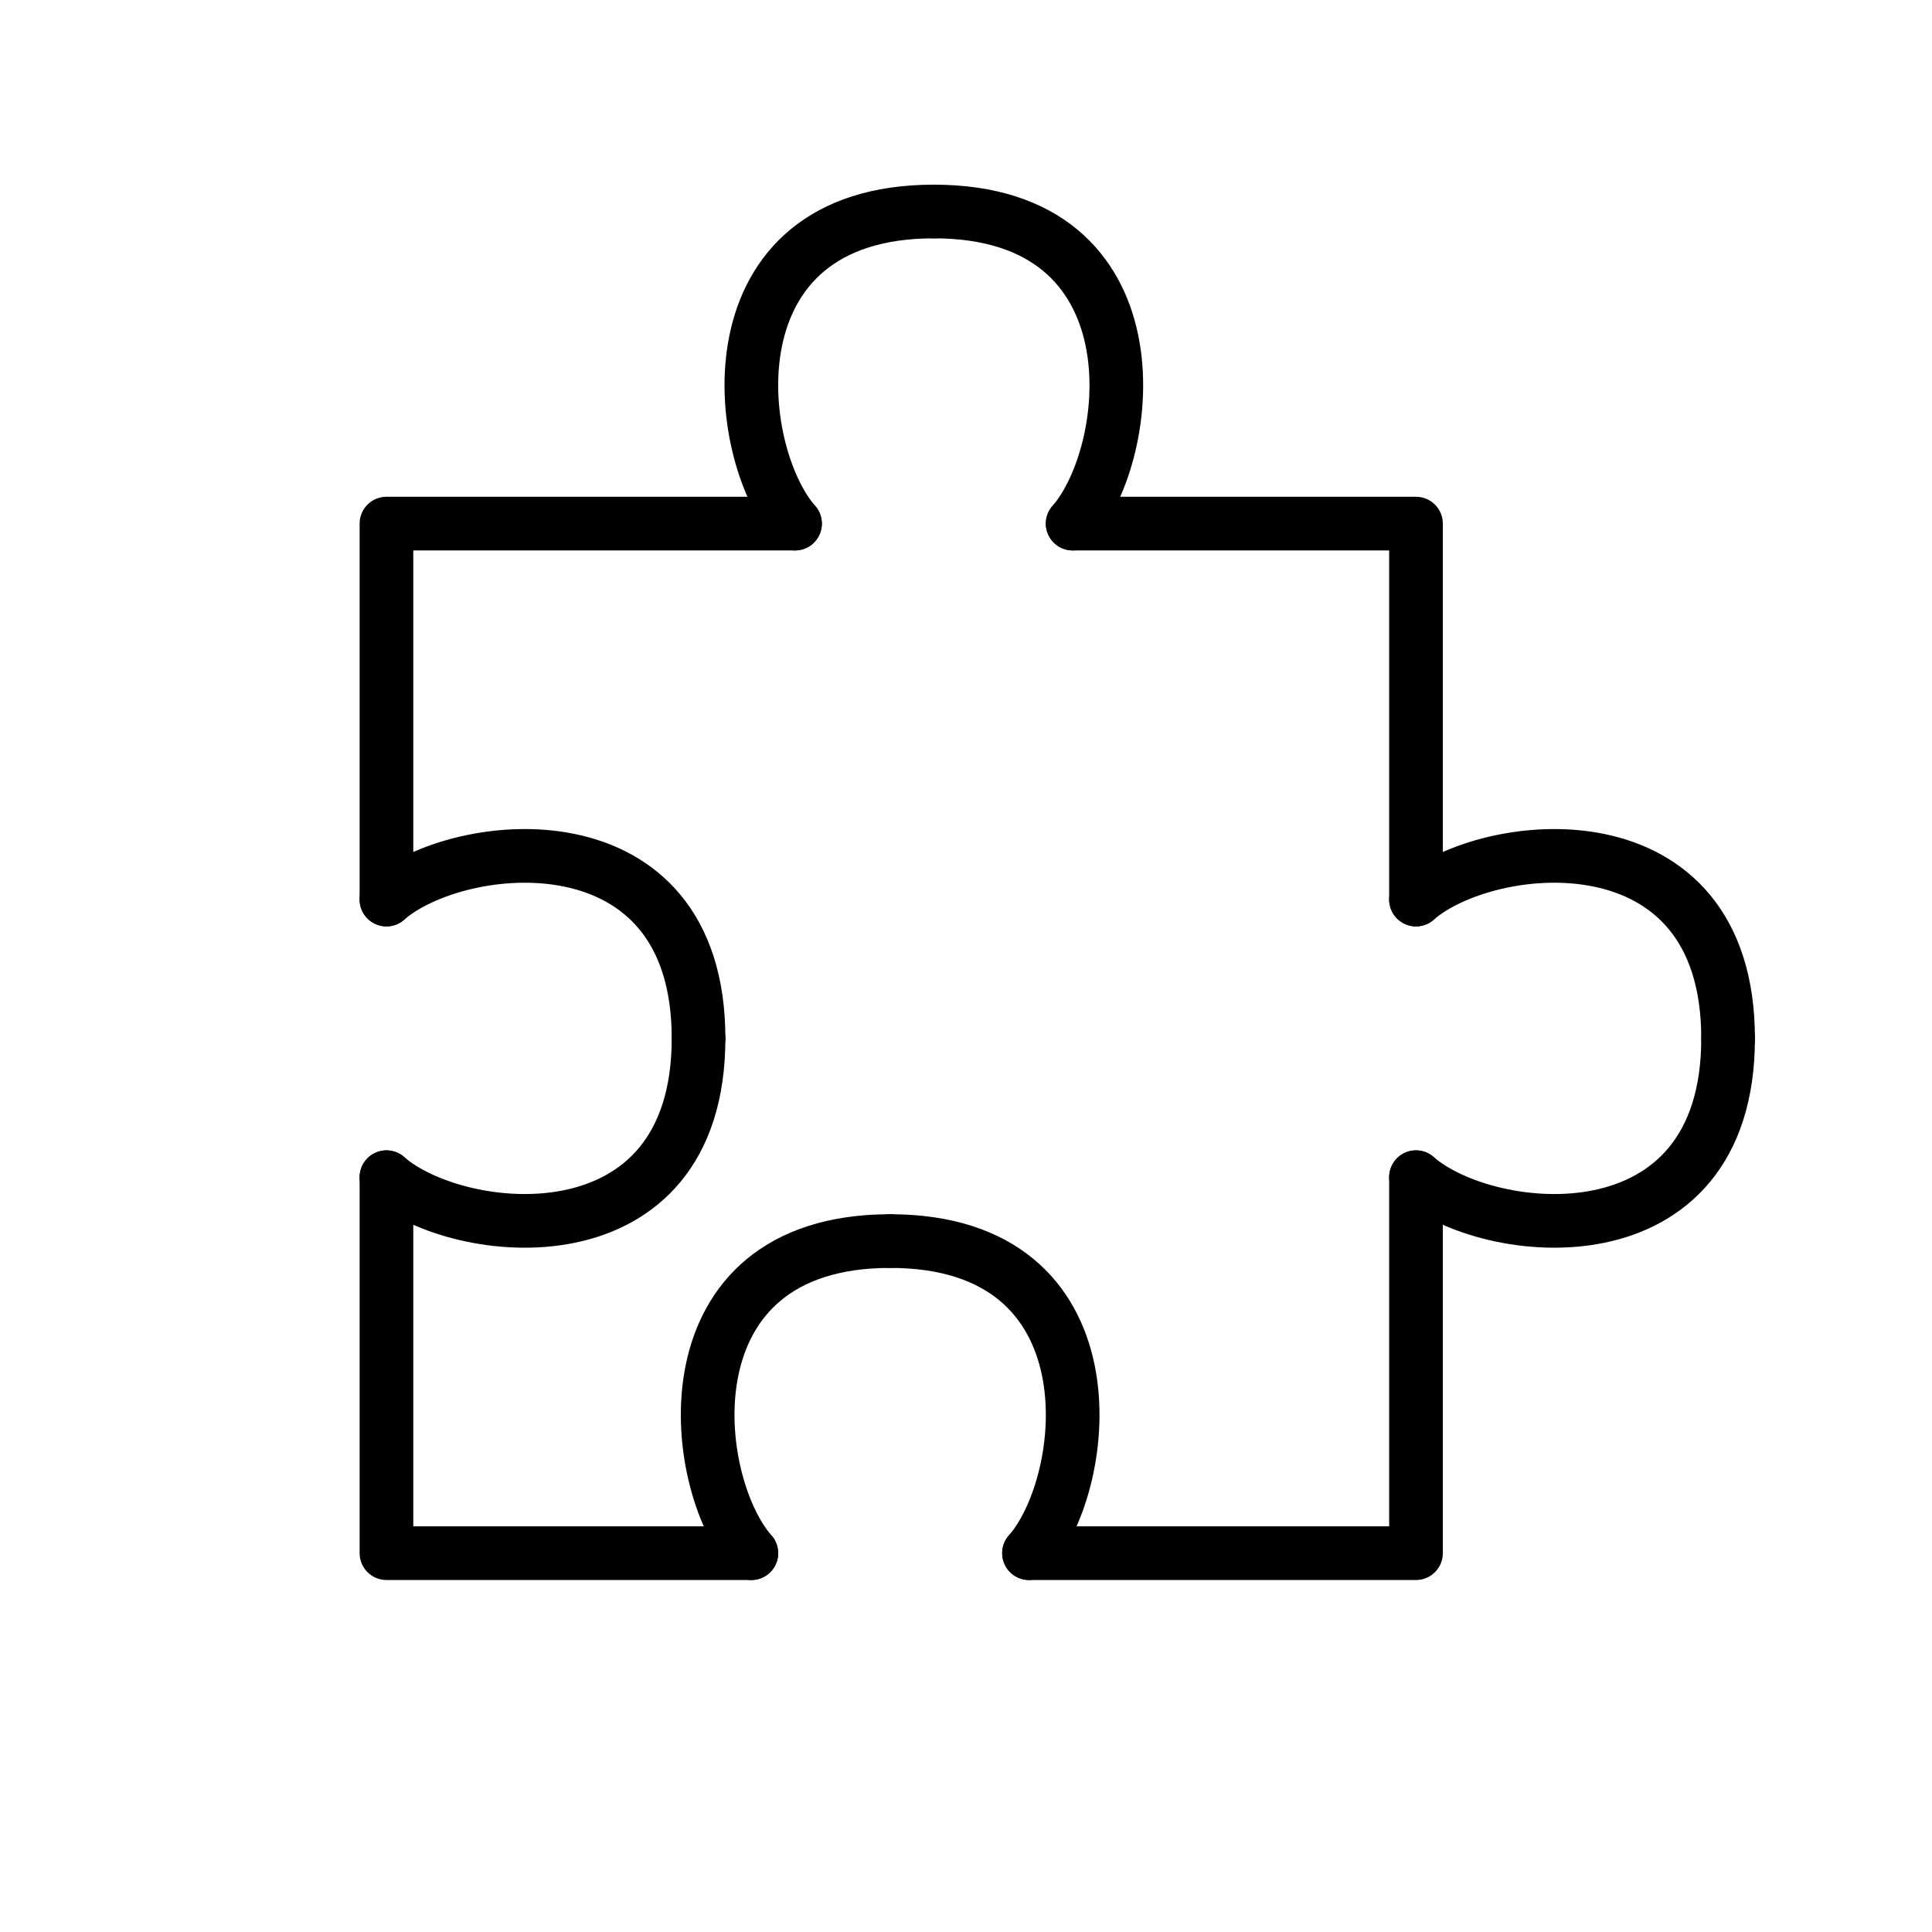
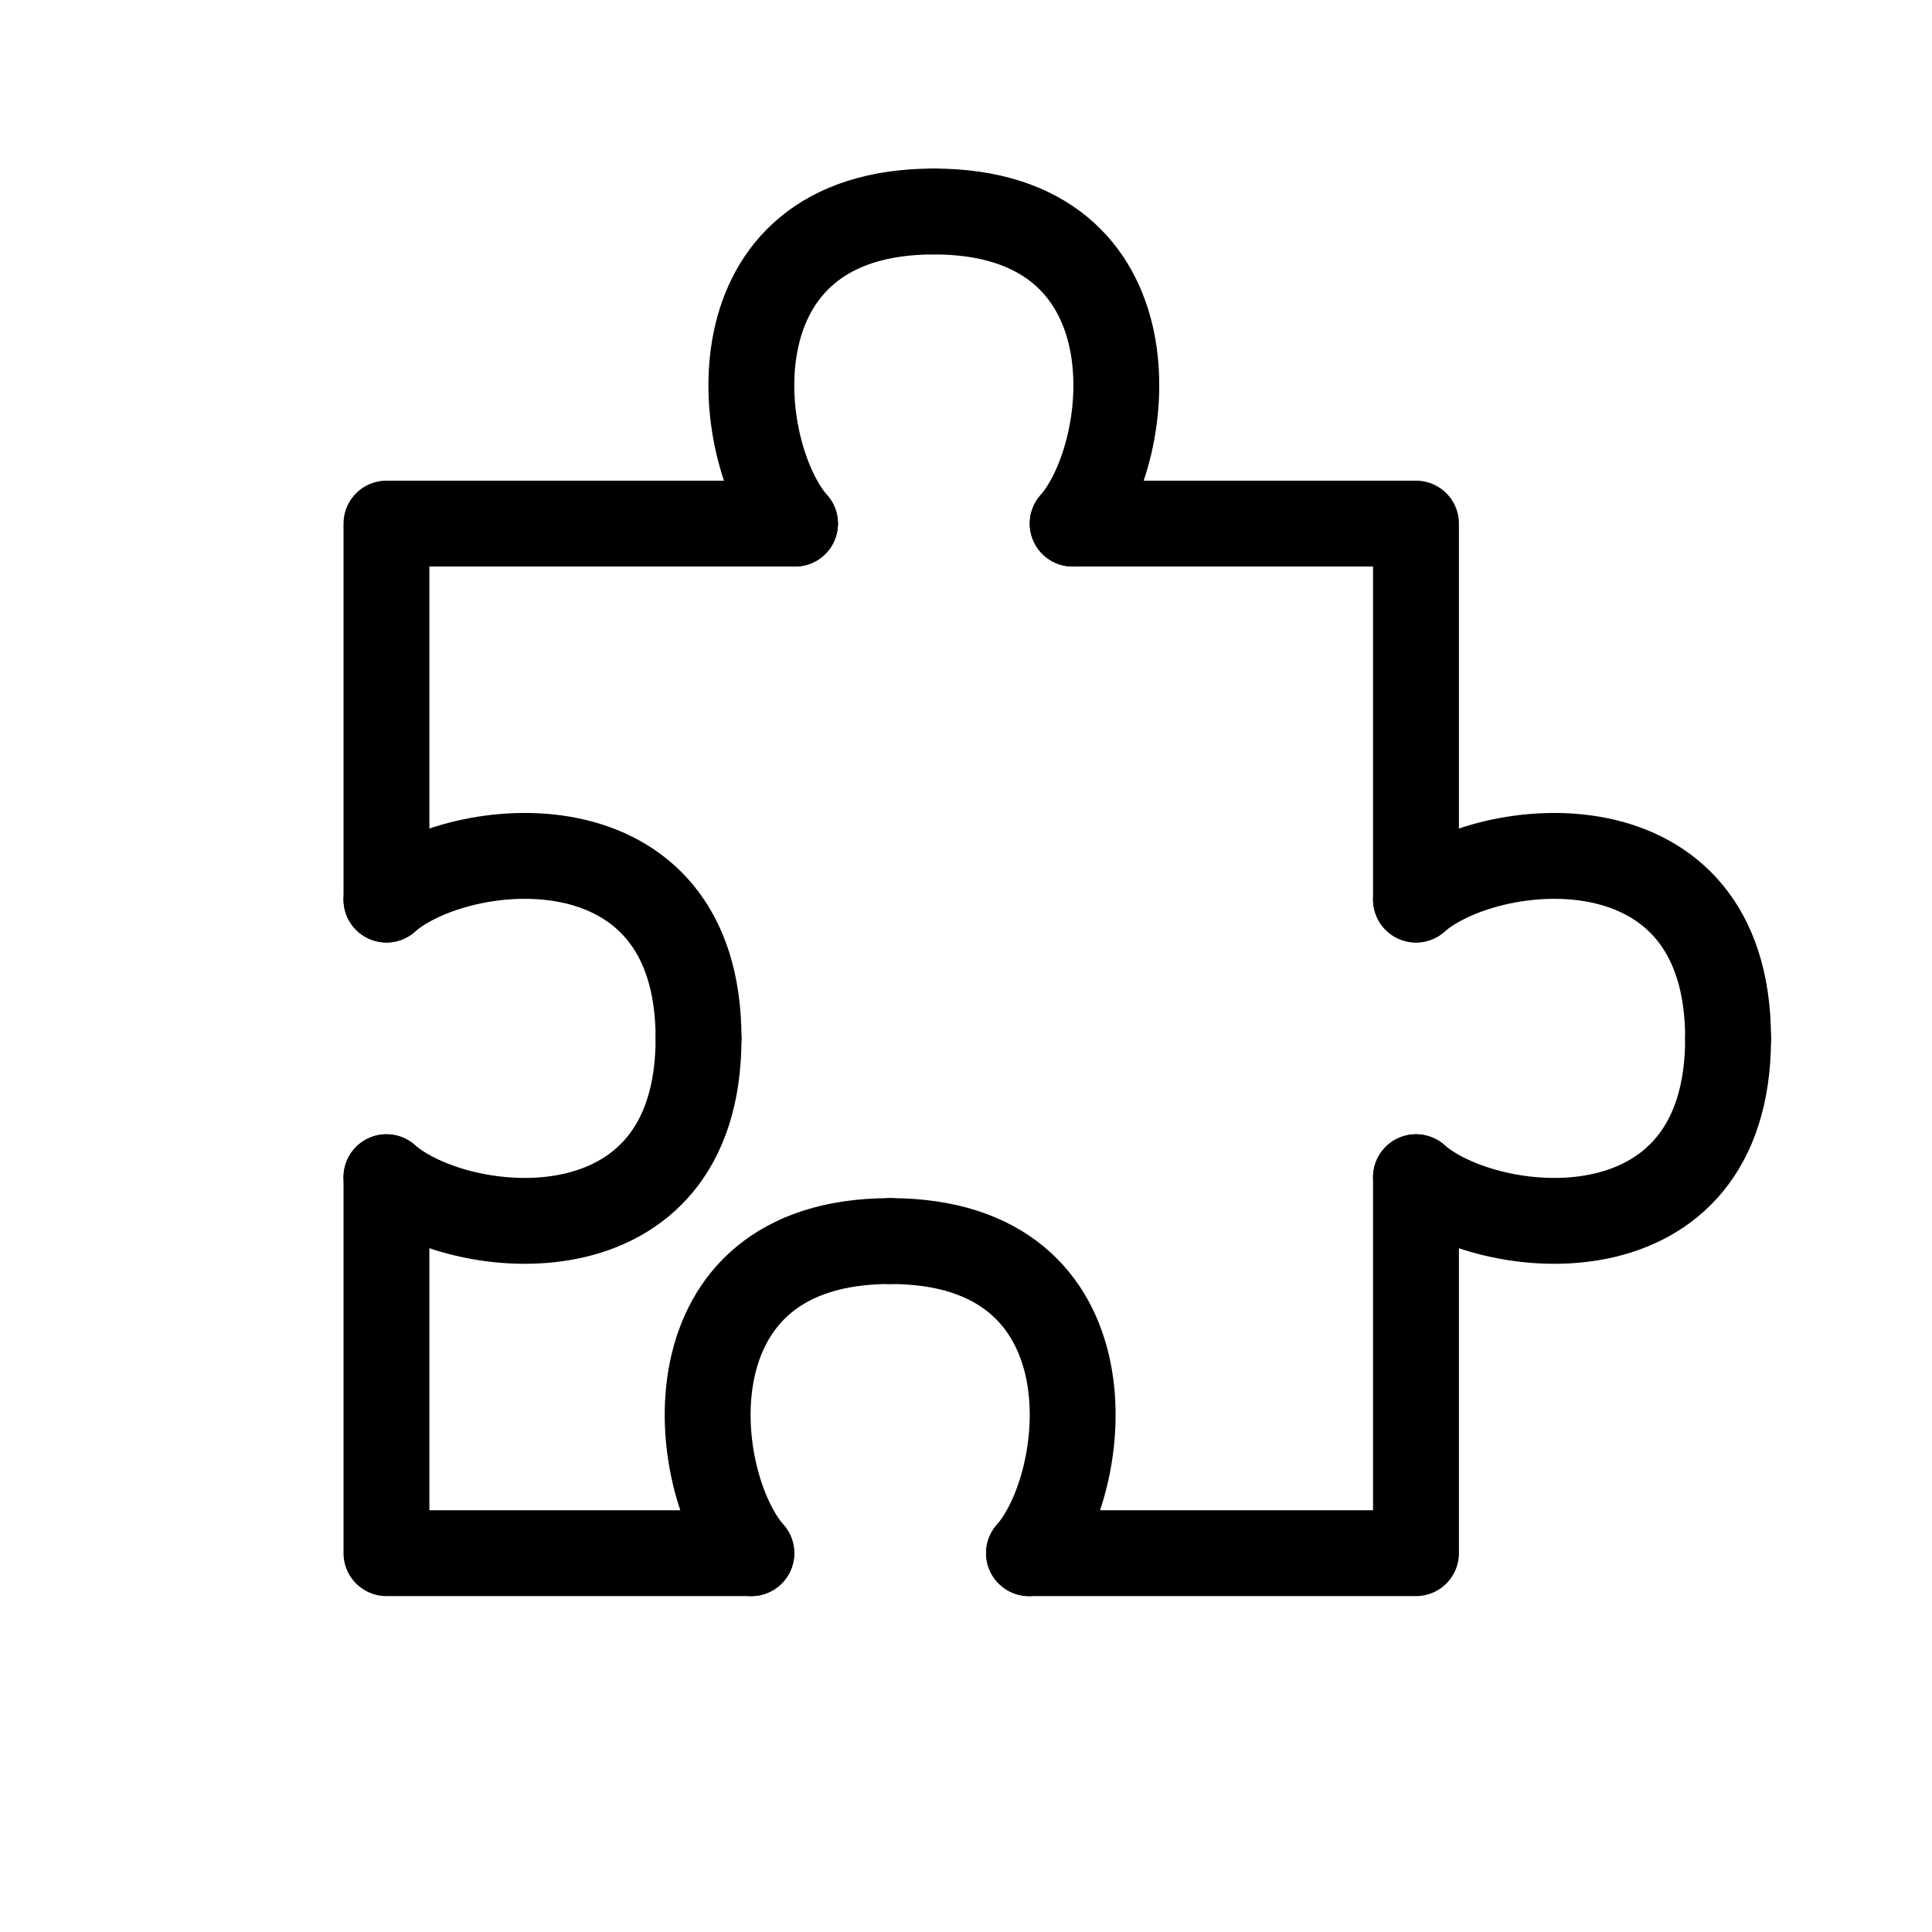
<svg xmlns="http://www.w3.org/2000/svg" id="emoji" viewBox="0 0 72 72">
  <g id="line">
-     <polyline fill="none" stroke="#000" stroke-linecap="round" stroke-linejoin="round" stroke-width="2" points="14.402 33.524 14.402 19.513 29.628 19.513" />
-     <polyline fill="none" stroke="#000" stroke-linecap="round" stroke-linejoin="round" stroke-width="2" points="28 57.882 14.402 57.882 14.402 43.871" />
-     <polyline fill="none" stroke="#000" stroke-linecap="round" stroke-linejoin="round" stroke-width="2" points="52.77 43.871 52.77 57.882 38.348 57.882" />
-     <polyline fill="none" stroke="#000" stroke-linecap="round" stroke-linejoin="round" stroke-width="2" points="39.976 19.513 52.77 19.513 52.77 33.524" />
+     <polyline fill="none" stroke="#000" stroke-linecap="round" stroke-linejoin="round" stroke-width="3.200" points="14.402 33.524 14.402 19.513 29.628 19.513" />
+     <polyline fill="none" stroke="#000" stroke-linecap="round" stroke-linejoin="round" stroke-width="3.200" points="28 57.882 14.402 57.882 14.402 43.871" />
+     <polyline fill="none" stroke="#000" stroke-linecap="round" stroke-linejoin="round" stroke-width="3.200" points="52.77 43.871 52.77 57.882 38.348 57.882" />
+     <polyline fill="none" stroke="#000" stroke-linecap="round" stroke-linejoin="round" stroke-width="3.200" points="39.976 19.513 52.77 19.513 52.77 33.524" />
    <g>
-       <path fill="none" stroke="#000" stroke-linecap="round" stroke-linejoin="round" stroke-width="2" d="M14.402,33.524c2.681-2.341,11.631-3.287,11.631,5.174" />
-       <path fill="none" stroke="#000" stroke-linecap="round" stroke-linejoin="round" stroke-width="2" d="M14.402,43.871c2.681,2.341,11.631,3.287,11.631-5.174" />
+       <path fill="none" stroke="#000" stroke-linecap="round" stroke-linejoin="round" stroke-width="3.200" d="M14.402,33.524c2.681-2.341,11.631-3.287,11.631,5.174" />
+       <path fill="none" stroke="#000" stroke-linecap="round" stroke-linejoin="round" stroke-width="3.200" d="M14.402,43.871c2.681,2.341,11.631,3.287,11.631-5.174" />
    </g>
    <g>
-       <path fill="none" stroke="#000" stroke-linecap="round" stroke-linejoin="round" stroke-width="2" d="M28,57.882c-2.341-2.681-3.287-11.631,5.174-11.631" />
-       <path fill="none" stroke="#000" stroke-linecap="round" stroke-linejoin="round" stroke-width="2" d="M38.348,57.882c2.341-2.681,3.287-11.631-5.174-11.631" />
+       <path fill="none" stroke="#000" stroke-linecap="round" stroke-linejoin="round" stroke-width="3.200" d="M28,57.882c-2.341-2.681-3.287-11.631,5.174-11.631" />
+       <path fill="none" stroke="#000" stroke-linecap="round" stroke-linejoin="round" stroke-width="3.200" d="M38.348,57.882c2.341-2.681,3.287-11.631-5.174-11.631" />
    </g>
    <g>
-       <path fill="none" stroke="#000" stroke-linecap="round" stroke-linejoin="round" stroke-width="2" d="M29.628,19.513c-2.341-2.681-3.287-11.631,5.174-11.631" />
-       <path fill="none" stroke="#000" stroke-linecap="round" stroke-linejoin="round" stroke-width="2" d="M39.975,19.513c2.341-2.681,3.287-11.631-5.174-11.631" />
+       <path fill="none" stroke="#000" stroke-linecap="round" stroke-linejoin="round" stroke-width="3.200" d="M29.628,19.513c-2.341-2.681-3.287-11.631,5.174-11.631" />
+       <path fill="none" stroke="#000" stroke-linecap="round" stroke-linejoin="round" stroke-width="3.200" d="M39.975,19.513c2.341-2.681,3.287-11.631-5.174-11.631" />
    </g>
    <g>
-       <path fill="none" stroke="#000" stroke-linecap="round" stroke-linejoin="round" stroke-width="2" d="M52.77,43.871c2.681,2.341,11.631,3.287,11.631-5.174" />
-       <path fill="none" stroke="#000" stroke-linecap="round" stroke-linejoin="round" stroke-width="2" d="M52.77,33.524c2.681-2.341,11.631-3.287,11.631,5.174" />
+       <path fill="none" stroke="#000" stroke-linecap="round" stroke-linejoin="round" stroke-width="3.200" d="M52.77,43.871c2.681,2.341,11.631,3.287,11.631-5.174" />
+       <path fill="none" stroke="#000" stroke-linecap="round" stroke-linejoin="round" stroke-width="3.200" d="M52.77,33.524c2.681-2.341,11.631-3.287,11.631,5.174" />
    </g>
  </g>
</svg>
